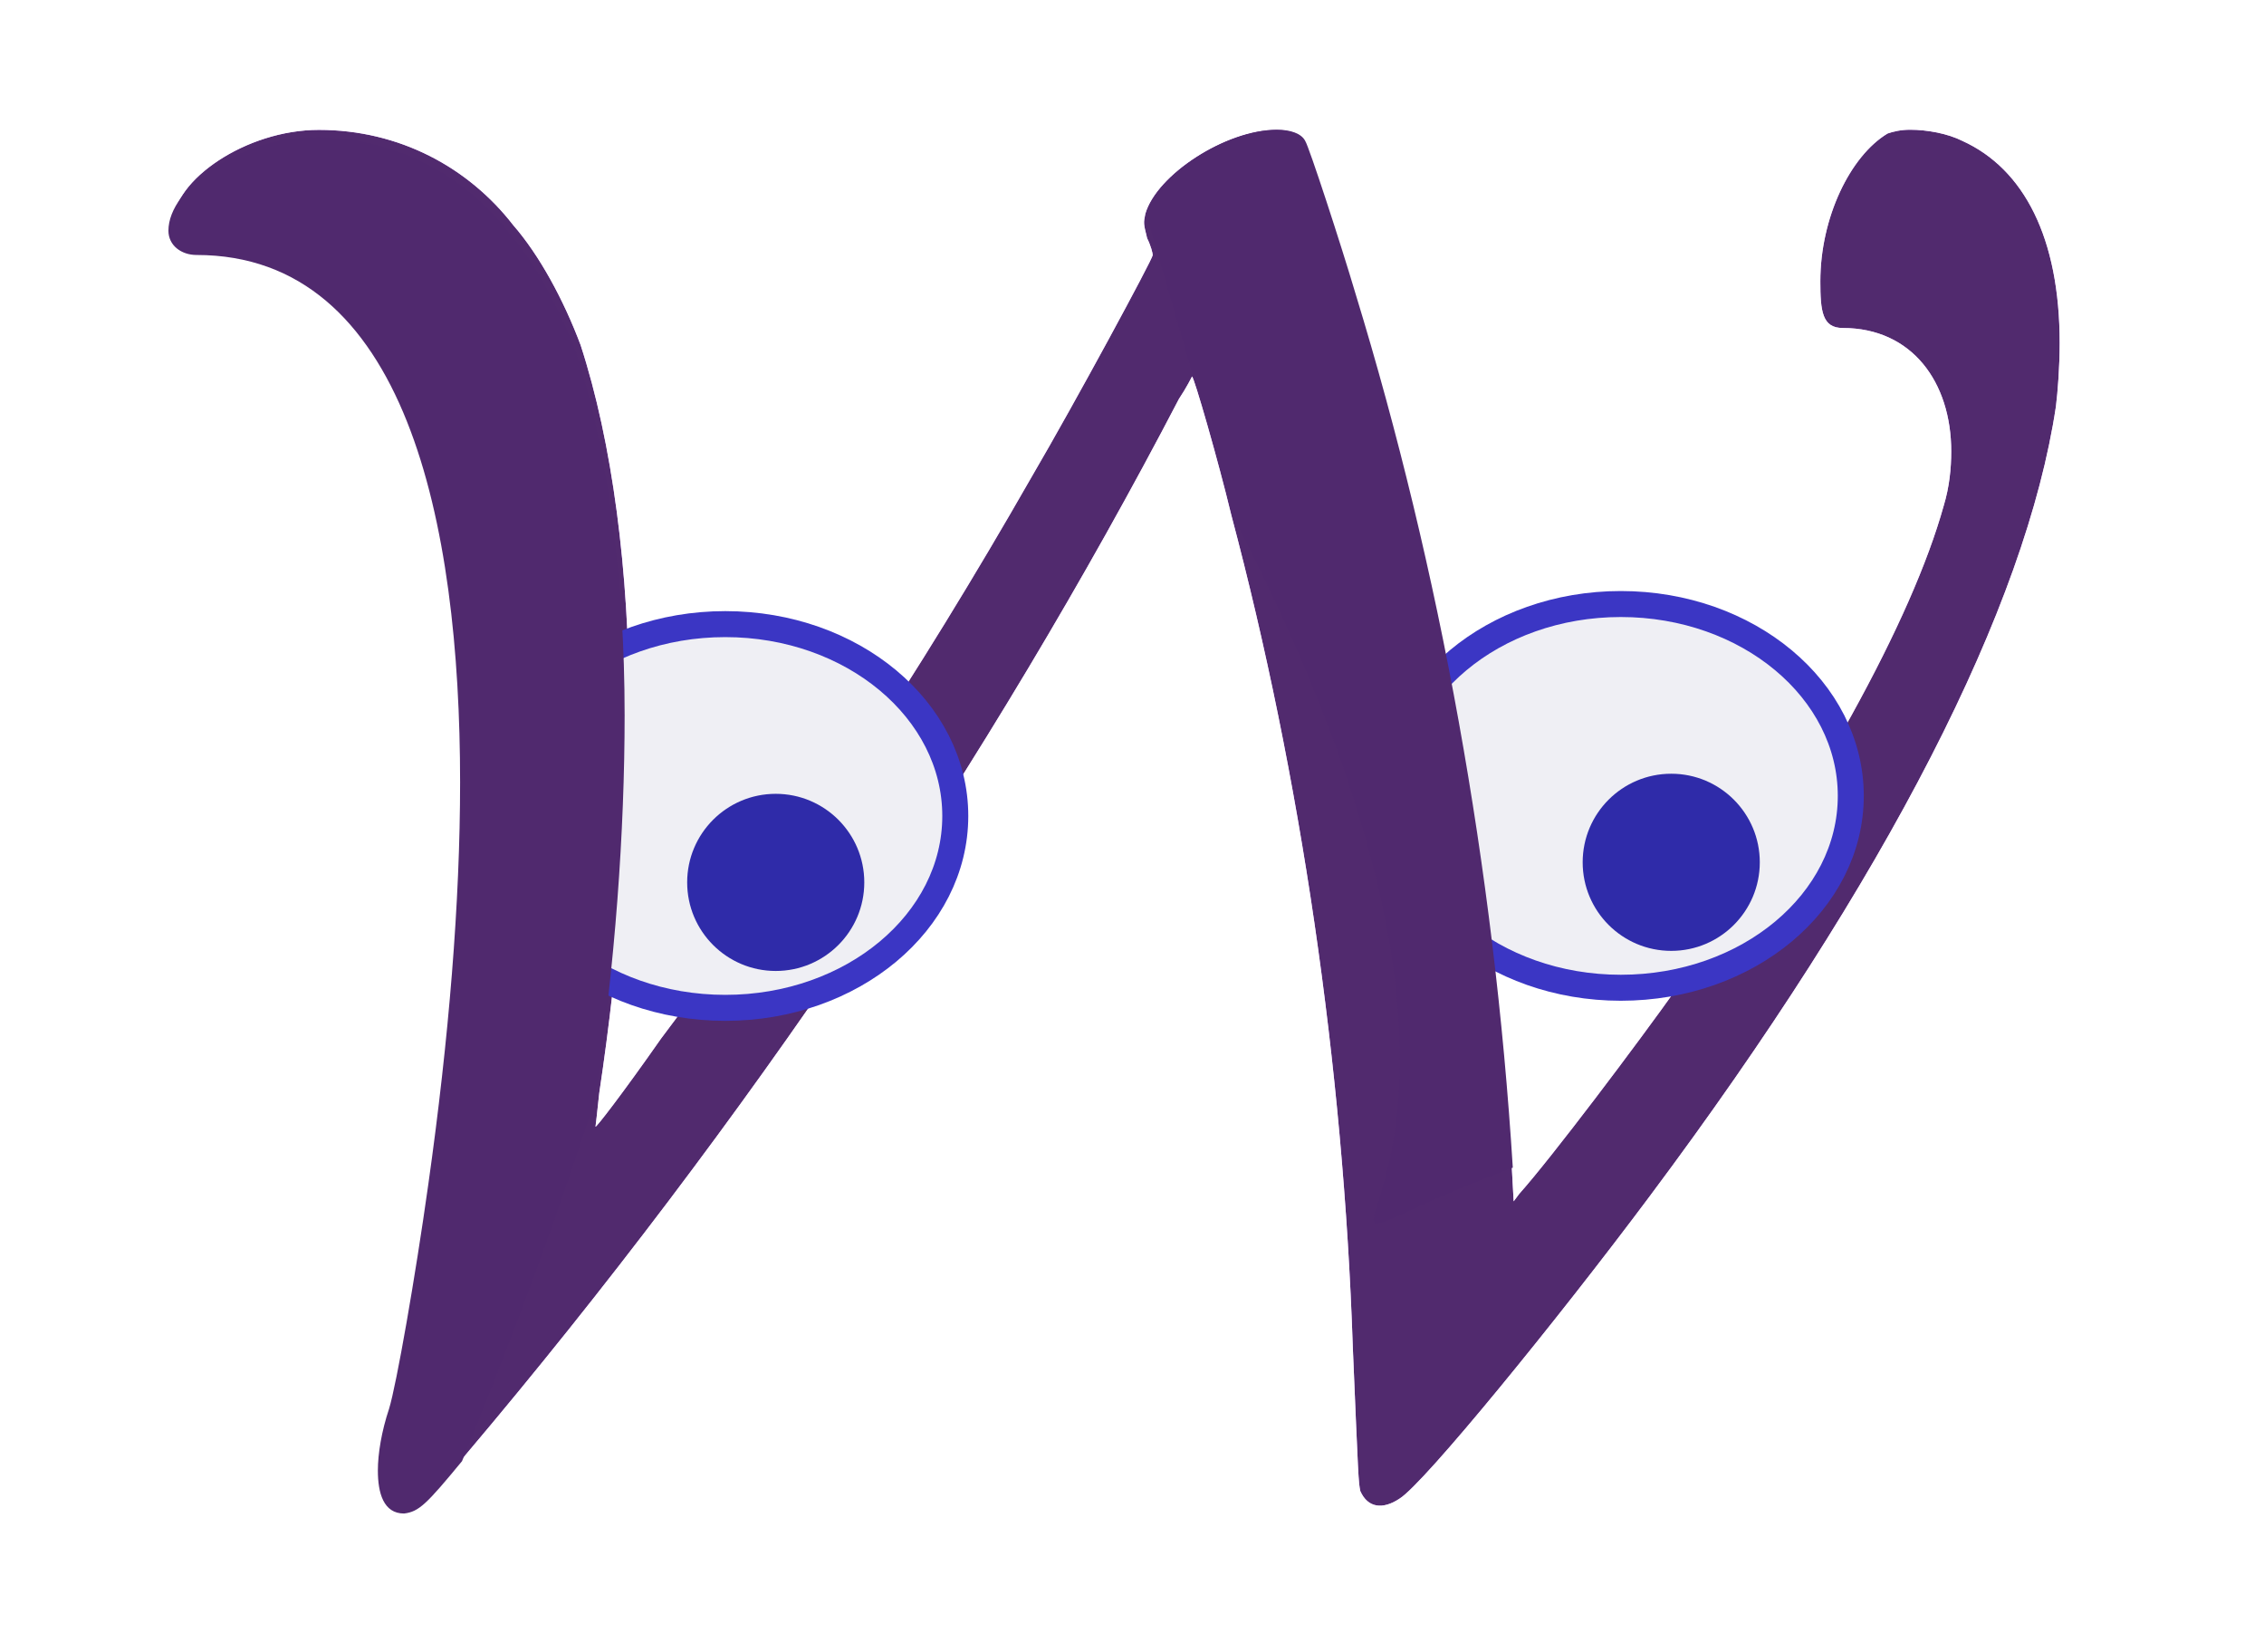
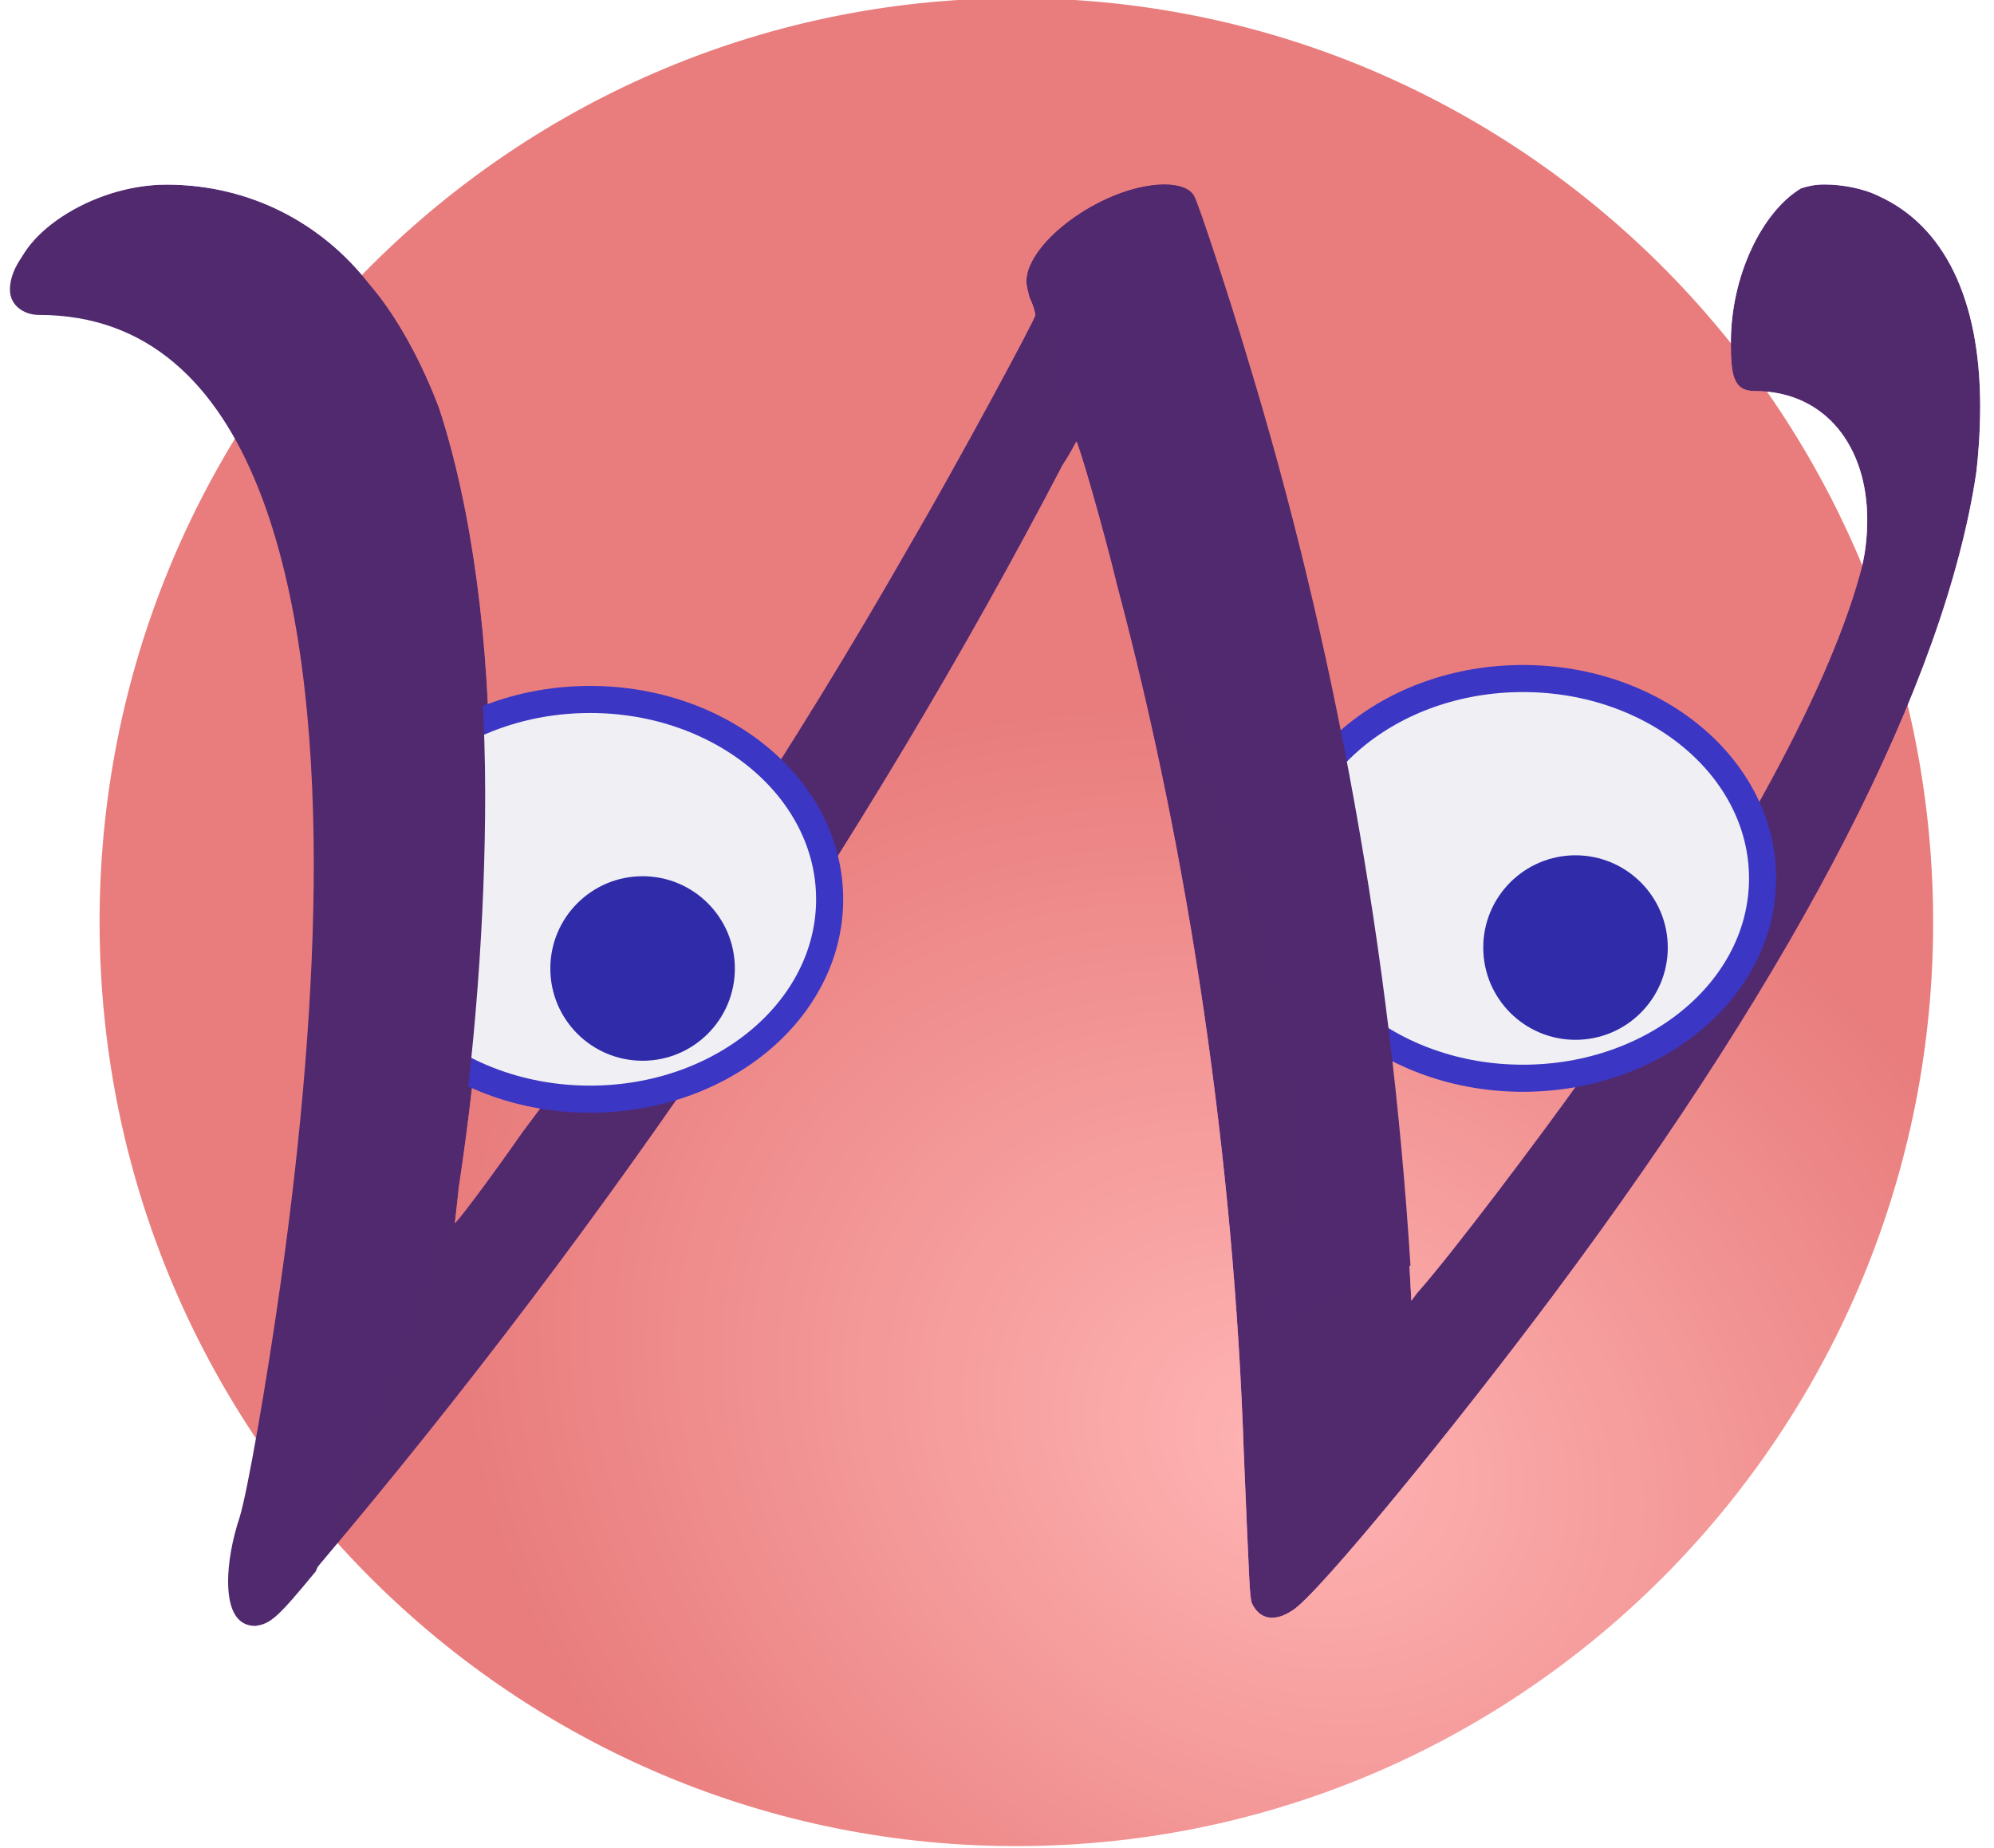
- <svg xmlns="http://www.w3.org/2000/svg" width="30.754mm" height="22.433mm" viewBox="0 0 30.754 22.433" version="1.1" id="svg8">
+ <svg xmlns="http://www.w3.org/2000/svg" xmlns:xlink="http://www.w3.org/1999/xlink" id="svg8" version="1.1" viewBox="0 0 26 24.096" height="24.096mm" width="26mm">
  <defs id="defs2">
-     <filter style="color-interpolation-filters:sRGB" id="filter4552">
-       <feFlood flood-opacity="0.498" flood-color="rgb(0,0,0)" result="flood" id="feFlood4542" />
-       <feComposite in="flood" in2="SourceGraphic" operator="in" result="composite1" id="feComposite4544" />
-       <feGaussianBlur in="composite1" stdDeviation="3" result="blur" id="feGaussianBlur4546" />
-       <feOffset dx="6" dy="6" result="offset" id="feOffset4548" />
-       <feComposite in="SourceGraphic" in2="offset" operator="over" result="fbSourceGraphic" id="feComposite4550" />
-       <feColorMatrix result="fbSourceGraphicAlpha" in="fbSourceGraphic" values="0 0 0 -1 0 0 0 0 -1 0 0 0 0 -1 0 0 0 0 1 0" id="feColorMatrix4554" />
-       <feFlood id="feFlood4556" flood-opacity="0.984" flood-color="rgb(0,0,0)" result="flood" in="fbSourceGraphic" />
-       <feComposite in2="fbSourceGraphic" id="feComposite4558" in="flood" operator="in" result="composite1" />
-       <feGaussianBlur id="feGaussianBlur4560" in="composite1" stdDeviation="3" result="blur" />
-       <feOffset id="feOffset4562" dx="6" dy="6" result="offset" />
-       <feComposite in2="offset" id="feComposite4564" in="fbSourceGraphic" operator="over" result="composite2" />
+     <linearGradient id="linearGradient888">
+       <stop style="stop-color:#ffb4b4;stop-opacity:1" offset="0" id="stop886" />
+       <stop style="stop-color:#e97d7d;stop-opacity:1" offset="1" id="stop884" />
+     </linearGradient>
+     <filter id="filter4552" style="color-interpolation-filters:sRGB">
+       <feFlood id="feFlood4542" result="flood" flood-color="rgb(0,0,0)" flood-opacity="0.498" />
+       <feComposite id="feComposite4544" result="composite1" operator="in" in2="SourceGraphic" in="flood" />
+       <feGaussianBlur id="feGaussianBlur4546" result="blur" stdDeviation="3" in="composite1" />
+       <feOffset id="feOffset4548" result="offset" dy="6" dx="6" />
+       <feComposite id="feComposite4550" result="fbSourceGraphic" operator="over" in2="offset" in="SourceGraphic" />
+       <feColorMatrix id="feColorMatrix4554" values="0 0 0 -1 0 0 0 0 -1 0 0 0 0 -1 0 0 0 0 1 0" in="fbSourceGraphic" result="fbSourceGraphicAlpha" />
+       <feFlood in="fbSourceGraphic" result="flood" flood-color="rgb(0,0,0)" flood-opacity="0.984" id="feFlood4556" />
+       <feComposite result="composite1" operator="in" in="flood" id="feComposite4558" in2="fbSourceGraphic" />
+       <feGaussianBlur result="blur" stdDeviation="3" in="composite1" id="feGaussianBlur4560" />
+       <feOffset result="offset" dy="6" dx="6" id="feOffset4562" />
+       <feComposite result="composite2" operator="over" in="fbSourceGraphic" id="feComposite4564" in2="offset" />
    </filter>
-     <filter style="color-interpolation-filters:sRGB" id="filter4552-1">
-       <feFlood flood-opacity="0.498" flood-color="rgb(0,0,0)" result="flood" id="feFlood4542-9" />
-       <feComposite in="flood" in2="SourceGraphic" operator="in" result="composite1" id="feComposite4544-8" />
-       <feGaussianBlur in="composite1" stdDeviation="3" result="blur" id="feGaussianBlur4546-1" />
-       <feOffset dx="6" dy="6" result="offset" id="feOffset4548-6" />
-       <feComposite in="SourceGraphic" in2="offset" operator="over" result="fbSourceGraphic" id="feComposite4550-4" />
-       <feColorMatrix result="fbSourceGraphicAlpha" in="fbSourceGraphic" values="0 0 0 -1 0 0 0 0 -1 0 0 0 0 -1 0 0 0 0 1 0" id="feColorMatrix4554-8" />
-       <feFlood id="feFlood4556-5" flood-opacity="0.984" flood-color="rgb(0,0,0)" result="flood" in="fbSourceGraphic" />
-       <feComposite in2="fbSourceGraphic" id="feComposite4558-0" in="flood" operator="in" result="composite1" />
-       <feGaussianBlur id="feGaussianBlur4560-1" in="composite1" stdDeviation="3" result="blur" />
-       <feOffset id="feOffset4562-5" dx="6" dy="6" result="offset" />
-       <feComposite in2="offset" id="feComposite4564-9" in="fbSourceGraphic" operator="over" result="composite2" />
+     <filter id="filter4552-1" style="color-interpolation-filters:sRGB">
+       <feFlood id="feFlood4542-9" result="flood" flood-color="rgb(0,0,0)" flood-opacity="0.498" />
+       <feComposite id="feComposite4544-8" result="composite1" operator="in" in2="SourceGraphic" in="flood" />
+       <feGaussianBlur id="feGaussianBlur4546-1" result="blur" stdDeviation="3" in="composite1" />
+       <feOffset id="feOffset4548-6" result="offset" dy="6" dx="6" />
+       <feComposite id="feComposite4550-4" result="fbSourceGraphic" operator="over" in2="offset" in="SourceGraphic" />
+       <feColorMatrix id="feColorMatrix4554-8" values="0 0 0 -1 0 0 0 0 -1 0 0 0 0 -1 0 0 0 0 1 0" in="fbSourceGraphic" result="fbSourceGraphicAlpha" />
+       <feFlood in="fbSourceGraphic" result="flood" flood-color="rgb(0,0,0)" flood-opacity="0.984" id="feFlood4556-5" />
+       <feComposite result="composite1" operator="in" in="flood" id="feComposite4558-0" in2="fbSourceGraphic" />
+       <feGaussianBlur result="blur" stdDeviation="3" in="composite1" id="feGaussianBlur4560-1" />
+       <feOffset result="offset" dy="6" dx="6" id="feOffset4562-5" />
+       <feComposite result="composite2" operator="over" in="fbSourceGraphic" id="feComposite4564-9" in2="offset" />
    </filter>
-     <filter style="color-interpolation-filters:sRGB" id="filter5203">
-       <feColorMatrix type="hueRotate" values="0" id="feColorMatrix5197" />
-       <feColorMatrix type="saturate" values="1" id="feColorMatrix5199" />
-       <feColorMatrix type="matrix" values="2 -1 0 0 0 0 2 -1 0 0 -1 0 2 0 0 0 0 0 1 0 " id="feColorMatrix5201" result="fbSourceGraphic" />
-       <feColorMatrix result="fbSourceGraphicAlpha" in="fbSourceGraphic" values="0 0 0 -1 0 0 0 0 -1 0 0 0 0 -1 0 0 0 0 1 0" id="feColorMatrix5208" />
-       <feColorMatrix id="feColorMatrix5210" type="saturate" values="0" result="result3" in="fbSourceGraphic" />
-       <feColorMatrix id="feColorMatrix5212" in="fbSourceGraphic" values="0 0 0 0 0 0 0 0 0 0 0 0 0 0 0 1 -0.5 -0.5 0 0 " result="colormatrix" />
-       <feFlood id="feFlood5214" flood-color="rgb(68,0,134)" result="result1" flood-opacity="1" />
-       <feComposite in2="colormatrix" id="feComposite5216" operator="in" result="result2" />
-       <feComposite in2="colormatrix" id="feComposite5218" result="result12" operator="arithmetic" k2="1" k3="-0.5" k1="0" k4="0" />
-       <feBlend in2="result3" id="feBlend5220" mode="normal" in="result12" result="result6" />
-       <feColorMatrix id="feColorMatrix5222" result="colormatrix" values="0 0 0 0 0 0 0 0 0 0 0 0 0 0 0 -0.5 1 -0.5 0 0 " in="fbSourceGraphic" />
-       <feFlood id="feFlood5224" flood-color="rgb(254,63,0)" result="result4" flood-opacity="1" />
-       <feComposite in2="colormatrix" id="feComposite5226" operator="in" result="result5" />
-       <feComposite in2="colormatrix" id="feComposite5228" result="result13" operator="arithmetic" k2="1" k3="-0.5" k1="0" k4="0" />
-       <feBlend in2="result6" id="feBlend5230" in="result13" mode="normal" result="result9" />
-       <feColorMatrix id="feColorMatrix5232" in="fbSourceGraphic" values="0 0 0 0 0 0 0 0 0 0 0 0 0 0 0 -0.5 -0.5 1 0 0 " result="colormatrix" />
-       <feFlood id="feFlood5234" flood-color="rgb(255,204,0)" result="result7" flood-opacity="1" />
-       <feComposite in2="colormatrix" id="feComposite5236" operator="in" result="result8" />
-       <feComposite in2="colormatrix" id="feComposite5238" result="result14" operator="arithmetic" k2="1" k3="-0.5" k1="0" k4="0" />
-       <feBlend in2="result9" id="feBlend5240" mode="normal" in="result14" result="result10" />
-       <feComposite in2="fbSourceGraphic" id="feComposite5242" operator="in" result="result11" in="result10" />
+     <filter id="filter5203" style="color-interpolation-filters:sRGB">
+       <feColorMatrix id="feColorMatrix5197" values="0" type="hueRotate" />
+       <feColorMatrix id="feColorMatrix5199" values="1" type="saturate" />
+       <feColorMatrix result="fbSourceGraphic" id="feColorMatrix5201" values="2 -1 0 0 0 0 2 -1 0 0 -1 0 2 0 0 0 0 0 1 0 " type="matrix" />
+       <feColorMatrix id="feColorMatrix5208" values="0 0 0 -1 0 0 0 0 -1 0 0 0 0 -1 0 0 0 0 1 0" in="fbSourceGraphic" result="fbSourceGraphicAlpha" />
+       <feColorMatrix in="fbSourceGraphic" result="result3" values="0" type="saturate" id="feColorMatrix5210" />
+       <feColorMatrix result="colormatrix" values="0 0 0 0 0 0 0 0 0 0 0 0 0 0 0 1 -0.5 -0.5 0 0 " in="fbSourceGraphic" id="feColorMatrix5212" />
+       <feFlood flood-opacity="1" result="result1" flood-color="rgb(68,0,134)" id="feFlood5214" />
+       <feComposite result="result2" operator="in" id="feComposite5216" in2="colormatrix" />
+       <feComposite k4="0" k1="0" k3="-0.5" k2="1" operator="arithmetic" result="result12" id="feComposite5218" in2="colormatrix" />
+       <feBlend result="result6" in="result12" mode="normal" id="feBlend5220" in2="result3" />
+       <feColorMatrix in="fbSourceGraphic" values="0 0 0 0 0 0 0 0 0 0 0 0 0 0 0 -0.5 1 -0.5 0 0 " result="colormatrix" id="feColorMatrix5222" />
+       <feFlood flood-opacity="1" result="result4" flood-color="rgb(254,63,0)" id="feFlood5224" />
+       <feComposite result="result5" operator="in" id="feComposite5226" in2="colormatrix" />
+       <feComposite k4="0" k1="0" k3="-0.5" k2="1" operator="arithmetic" result="result13" id="feComposite5228" in2="colormatrix" />
+       <feBlend result="result9" mode="normal" in="result13" id="feBlend5230" in2="result6" />
+       <feColorMatrix result="colormatrix" values="0 0 0 0 0 0 0 0 0 0 0 0 0 0 0 -0.5 -0.5 1 0 0 " in="fbSourceGraphic" id="feColorMatrix5232" />
+       <feFlood flood-opacity="1" result="result7" flood-color="rgb(255,204,0)" id="feFlood5234" />
+       <feComposite result="result8" operator="in" id="feComposite5236" in2="colormatrix" />
+       <feComposite k4="0" k1="0" k3="-0.5" k2="1" operator="arithmetic" result="result14" id="feComposite5238" in2="colormatrix" />
+       <feBlend result="result10" in="result14" mode="normal" id="feBlend5240" in2="result9" />
+       <feComposite in="result10" result="result11" operator="in" id="feComposite5242" in2="fbSourceGraphic" />
    </filter>
+     <radialGradient gradientUnits="userSpaceOnUse" gradientTransform="matrix(0.3806942,-0.6584597,0.8207771,0.4747399,-239.018,178.3418)" r="11.954" fy="290.072" fx="36.46" cy="290.072" cx="36.46" id="radialGradient890" xlink:href="#linearGradient888" />
  </defs>
-   <g id="layer1" transform="translate(0,-274.567)">
-     <g aria-label="W" style="font-style:normal;font-weight:normal;font-size:10.583px;line-height:1.25;font-family:sans-serif;letter-spacing:0px;word-spacing:0px;fill:#7a2377;fill-opacity:1;stroke:none;stroke-width:0.265;filter:url(#filter5203)" id="text4520" transform="translate(-26.88356,241.763)">
-       <path d="m 29.233,35.836 c 0,0.203 0.178,0.33 0.381,0.33 2.845,0 3.581,3.632 3.581,7.163 0,1.626 -0.152,3.48 -0.432,5.461 -0.178,1.27 -0.432,2.718 -0.533,3.048 -0.102,0.305 -0.152,0.61 -0.152,0.838 0,0.305 0.076,0.584 0.356,0.584 0.203,-0.025 0.305,-0.127 0.787,-0.711 3.759,-4.445 7.137,-9.449 9.677,-14.326 0.102,-0.152 0.178,-0.305 0.178,-0.305 0.025,0 0.356,1.143 0.533,1.88 0.94,3.531 1.524,7.493 1.651,11.303 0.076,1.803 0.076,1.829 0.102,1.956 0.102,0.229 0.305,0.254 0.533,0.102 0.33,-0.203 2.134,-2.413 3.404,-4.115 3.226,-4.318 5.105,-8.001 5.512,-10.719 0.025,-0.203 0.051,-0.533 0.051,-0.864 0,-1.422 -0.483,-2.362 -1.321,-2.743 -0.203,-0.102 -0.483,-0.152 -0.711,-0.152 -0.127,0 -0.229,0.025 -0.305,0.051 -0.508,0.305 -0.914,1.143 -0.914,2.007 0,0.406 0.025,0.635 0.305,0.635 0.94,0 1.473,0.737 1.473,1.676 0,0.229 -0.025,0.483 -0.102,0.737 -0.432,1.549 -1.702,3.861 -3.607,6.528 -0.559,0.787 -1.727,2.337 -2.159,2.819 l -0.076,0.102 -0.025,-0.457 c -0.254,-4.064 -0.991,-8.128 -2.134,-11.862 -0.203,-0.686 -0.635,-2.007 -0.686,-2.083 -0.051,-0.102 -0.203,-0.152 -0.381,-0.152 -0.686,0 -1.626,0.61 -1.778,1.143 -0.025,0.127 -0.025,0.127 0.025,0.33 0.051,0.102 0.076,0.203 0.076,0.229 0,0.051 -1.041,1.981 -1.651,3.023 -1.524,2.667 -3.15,5.131 -5.029,7.62 -0.533,0.762 -0.889,1.219 -0.889,1.194 0,0 0.025,-0.203 0.051,-0.457 0.279,-1.854 0.406,-3.658 0.406,-5.232 0,-1.854 -0.229,-3.607 -0.66,-4.928 -0.229,-0.61 -0.559,-1.219 -0.914,-1.626 -0.61,-0.787 -1.549,-1.295 -2.642,-1.295 -0.991,0 -1.981,0.686 -1.981,1.27 z" style="font-style:normal;font-variant:normal;font-weight:normal;font-stretch:normal;font-size:25.4px;font-family:MathJax_Caligraphic;-inkscape-font-specification:'MathJax_Caligraphic, Normal';font-variant-ligatures:normal;font-variant-caps:normal;font-variant-numeric:normal;font-feature-settings:normal;text-align:start;writing-mode:lr-tb;text-anchor:start;fill:#7a2377;fill-opacity:1;stroke-width:0.265" id="path5205" />
+   <g transform="translate(-1.331777,-272.8841)" id="layer1">
+     <ellipse transform="matrix(0.9998392,-0.01793225,0.0177812,0.9998419,0,0)" ry="12.048" rx="11.954" cy="285.124" cx="9.516" id="path882" style="fill:url(#radialGradient890);fill-opacity:1;stroke:none;stroke-width:1.993;stroke-linejoin:round;stroke-miterlimit:4;stroke-dasharray:none;stroke-opacity:0" />
+     <g transform="translate(-27.71037,240.7236)" id="text4520" style="font-style:normal;font-weight:normal;font-size:10.583px;line-height:1.25;font-family:sans-serif;letter-spacing:0px;word-spacing:0px;fill:#7a2377;fill-opacity:1;stroke:none;stroke-width:0.265;filter:url(#filter5203)" aria-label="W">
+       <path id="path5205" style="font-style:normal;font-variant:normal;font-weight:normal;font-stretch:normal;font-size:25.4px;font-family:MathJax_Caligraphic;-inkscape-font-specification:'MathJax_Caligraphic, Normal';font-variant-ligatures:normal;font-variant-caps:normal;font-variant-numeric:normal;font-feature-settings:normal;text-align:start;writing-mode:lr-tb;text-anchor:start;fill:#7a2377;fill-opacity:1;stroke-width:0.265" d="m 29.233,35.836 c 0,0.203 0.178,0.33 0.381,0.33 2.845,0 3.581,3.632 3.581,7.163 0,1.626 -0.152,3.48 -0.432,5.461 -0.178,1.27 -0.432,2.718 -0.533,3.048 -0.102,0.305 -0.152,0.61 -0.152,0.838 0,0.305 0.076,0.584 0.356,0.584 0.203,-0.025 0.305,-0.127 0.787,-0.711 3.759,-4.445 7.137,-9.449 9.677,-14.326 0.102,-0.152 0.178,-0.305 0.178,-0.305 0.025,0 0.356,1.143 0.533,1.88 0.94,3.531 1.524,7.493 1.651,11.303 0.076,1.803 0.076,1.829 0.102,1.956 0.102,0.229 0.305,0.254 0.533,0.102 0.33,-0.203 2.134,-2.413 3.404,-4.115 3.226,-4.318 5.105,-8.001 5.512,-10.719 0.025,-0.203 0.051,-0.533 0.051,-0.864 0,-1.422 -0.483,-2.362 -1.321,-2.743 -0.203,-0.102 -0.483,-0.152 -0.711,-0.152 -0.127,0 -0.229,0.025 -0.305,0.051 -0.508,0.305 -0.914,1.143 -0.914,2.007 0,0.406 0.025,0.635 0.305,0.635 0.94,0 1.473,0.737 1.473,1.676 0,0.229 -0.025,0.483 -0.102,0.737 -0.432,1.549 -1.702,3.861 -3.607,6.528 -0.559,0.787 -1.727,2.337 -2.159,2.819 l -0.076,0.102 -0.025,-0.457 c -0.254,-4.064 -0.991,-8.128 -2.134,-11.862 -0.203,-0.686 -0.635,-2.007 -0.686,-2.083 -0.051,-0.102 -0.203,-0.152 -0.381,-0.152 -0.686,0 -1.626,0.61 -1.778,1.143 -0.025,0.127 -0.025,0.127 0.025,0.33 0.051,0.102 0.076,0.203 0.076,0.229 0,0.051 -1.041,1.981 -1.651,3.023 -1.524,2.667 -3.15,5.131 -5.029,7.62 -0.533,0.762 -0.889,1.219 -0.889,1.194 0,0 0.025,-0.203 0.051,-0.457 0.279,-1.854 0.406,-3.658 0.406,-5.232 0,-1.854 -0.229,-3.607 -0.66,-4.928 -0.229,-0.61 -0.559,-1.219 -0.914,-1.626 -0.61,-0.787 -1.549,-1.295 -2.642,-1.295 -0.991,0 -1.981,0.686 -1.981,1.27 z" />
    </g>
-     <g id="g5038" transform="translate(-26.88356,241.763)">
-       <ellipse ry="2.606" rx="3.124" cy="43.887" cx="36.736" id="path4526" style="fill:#efeff4;fill-opacity:1;stroke:#3b36c4;stroke-width:0.353;stroke-linejoin:round;stroke-miterlimit:4;stroke-dasharray:none;stroke-opacity:1" />
-       <circle r="1.203" cy="44.789" cx="37.421" id="path4528" style="fill:#2f2ba9;fill-opacity:1;stroke:none;stroke-width:0.176;stroke-linejoin:round;stroke-miterlimit:4;stroke-dasharray:none;stroke-opacity:1;filter:url(#filter4552)" />
+     <g transform="translate(-27.71037,240.7236)" id="g5038">
+       <ellipse style="fill:#efeff4;fill-opacity:1;stroke:#3b36c4;stroke-width:0.353;stroke-linejoin:round;stroke-miterlimit:4;stroke-dasharray:none;stroke-opacity:1" id="path4526" cx="36.736" cy="43.887" rx="3.124" ry="2.606" />
+       <circle style="fill:#2f2ba9;fill-opacity:1;stroke:none;stroke-width:0.176;stroke-linejoin:round;stroke-miterlimit:4;stroke-dasharray:none;stroke-opacity:1;filter:url(#filter4552)" id="path4528" cx="37.421" cy="44.789" r="1.203" />
    </g>
-     <g transform="translate(-14.7191,241.4901)" id="g5038-7">
-       <ellipse ry="2.606" rx="3.124" cy="43.887" cx="36.736" id="path4526-0" style="fill:#efeff4;fill-opacity:1;stroke:#3b36c4;stroke-width:0.353;stroke-linejoin:round;stroke-miterlimit:4;stroke-dasharray:none;stroke-opacity:1" />
-       <circle r="1.203" cy="44.789" cx="37.421" id="path4528-6" style="fill:#2f2ba9;fill-opacity:1;stroke:none;stroke-width:0.176;stroke-linejoin:round;stroke-miterlimit:4;stroke-dasharray:none;stroke-opacity:1;filter:url(#filter4552-1)" />
+     <g id="g5038-7" transform="translate(-15.54591,240.4507)">
+       <ellipse style="fill:#efeff4;fill-opacity:1;stroke:#3b36c4;stroke-width:0.353;stroke-linejoin:round;stroke-miterlimit:4;stroke-dasharray:none;stroke-opacity:1" id="path4526-0" cx="36.736" cy="43.887" rx="3.124" ry="2.606" />
+       <circle style="fill:#2f2ba9;fill-opacity:1;stroke:none;stroke-width:0.176;stroke-linejoin:round;stroke-miterlimit:4;stroke-dasharray:none;stroke-opacity:1;filter:url(#filter4552-1)" id="path4528-6" cx="37.421" cy="44.789" r="1.203" />
    </g>
-     <g aria-label="W" style="font-style:normal;font-weight:normal;font-size:10.583px;line-height:1.25;font-family:sans-serif;letter-spacing:0px;word-spacing:0px;fill:#50296e;fill-opacity:1;stroke:none;stroke-width:0.265" id="text4520-2" transform="translate(-17.36208,252.4872)">
-       <path d="m 19.65,25.213 c 0,0.203 0.178,0.33 0.381,0.33 2.845,0 3.581,3.632 3.581,7.163 0,1.626 -0.152,3.48 -0.432,5.461 -0.178,1.27 -0.432,2.718 -0.533,3.048 -0.102,0.305 -0.152,0.61 -0.152,0.838 0,0.305 0.076,0.584 0.356,0.584 0.203,-0.025 0.305,-0.127 0.787,-0.711 0.762,-1.869 1.237,-3.167 1.803,-4.902 0.279,-1.854 0.406,-3.658 0.406,-5.232 0,-1.854 -0.229,-3.607 -0.66,-4.928 -0.229,-0.61 -0.559,-1.219 -0.914,-1.626 -0.61,-0.787 -1.549,-1.295 -2.642,-1.295 -0.991,0 -1.981,0.686 -1.981,1.27 z" style="font-style:normal;font-variant:normal;font-weight:normal;font-stretch:normal;font-size:25.4px;font-family:MathJax_Caligraphic;-inkscape-font-specification:'MathJax_Caligraphic, Normal';font-variant-ligatures:normal;font-variant-caps:normal;font-variant-numeric:normal;font-feature-settings:normal;text-align:start;writing-mode:lr-tb;text-anchor:start;fill:#50296e;fill-opacity:1;stroke-width:0.265" id="path5115" />
+     <g transform="translate(-18.18889,251.4478)" id="text4520-2" style="font-style:normal;font-weight:normal;font-size:10.583px;line-height:1.25;font-family:sans-serif;letter-spacing:0px;word-spacing:0px;fill:#50296e;fill-opacity:1;stroke:none;stroke-width:0.265" aria-label="W">
+       <path id="path5115" style="font-style:normal;font-variant:normal;font-weight:normal;font-stretch:normal;font-size:25.4px;font-family:MathJax_Caligraphic;-inkscape-font-specification:'MathJax_Caligraphic, Normal';font-variant-ligatures:normal;font-variant-caps:normal;font-variant-numeric:normal;font-feature-settings:normal;text-align:start;writing-mode:lr-tb;text-anchor:start;fill:#50296e;fill-opacity:1;stroke-width:0.265" d="m 19.65,25.213 c 0,0.203 0.178,0.33 0.381,0.33 2.845,0 3.581,3.632 3.581,7.163 0,1.626 -0.152,3.48 -0.432,5.461 -0.178,1.27 -0.432,2.718 -0.533,3.048 -0.102,0.305 -0.152,0.61 -0.152,0.838 0,0.305 0.076,0.584 0.356,0.584 0.203,-0.025 0.305,-0.127 0.787,-0.711 0.762,-1.869 1.237,-3.167 1.803,-4.902 0.279,-1.854 0.406,-3.658 0.406,-5.232 0,-1.854 -0.229,-3.607 -0.66,-4.928 -0.229,-0.61 -0.559,-1.219 -0.914,-1.626 -0.61,-0.787 -1.549,-1.295 -2.642,-1.295 -0.991,0 -1.981,0.686 -1.981,1.27 z" />
    </g>
-     <g aria-label="W" style="font-style:normal;font-weight:normal;font-size:10.583px;line-height:1.25;font-family:sans-serif;letter-spacing:0px;word-spacing:0px;fill:#50296e;fill-opacity:1;stroke:none;stroke-width:0.265" id="text4520-9" transform="translate(-0.5742126,258.9852)">
-       <path d="m 16.781,20.696 c 0.025,0 0.356,1.143 0.533,1.88 5.205,9.987 -0.821,10.608 3.81,8.865 -0.254,-4.064 -0.991,-8.128 -2.134,-11.862 -0.203,-0.686 -0.635,-2.007 -0.686,-2.083 -0.051,-0.102 -0.203,-0.152 -0.381,-0.152 -0.686,0 -1.626,0.61 -1.778,1.143 z" style="font-style:normal;font-variant:normal;font-weight:normal;font-stretch:normal;font-size:25.4px;font-family:MathJax_Caligraphic;-inkscape-font-specification:'MathJax_Caligraphic, Normal';font-variant-ligatures:normal;font-variant-caps:normal;font-variant-numeric:normal;font-feature-settings:normal;text-align:start;writing-mode:lr-tb;text-anchor:start;fill:#50296e;fill-opacity:1;stroke-width:0.265" id="path5136" />
+     <g transform="translate(-1.401036,257.9457)" id="text4520-9" style="font-style:normal;font-weight:normal;font-size:10.583px;line-height:1.25;font-family:sans-serif;letter-spacing:0px;word-spacing:0px;fill:#50296e;fill-opacity:1;stroke:none;stroke-width:0.265" aria-label="W">
+       <path id="path5136" style="font-style:normal;font-variant:normal;font-weight:normal;font-stretch:normal;font-size:25.4px;font-family:MathJax_Caligraphic;-inkscape-font-specification:'MathJax_Caligraphic, Normal';font-variant-ligatures:normal;font-variant-caps:normal;font-variant-numeric:normal;font-feature-settings:normal;text-align:start;writing-mode:lr-tb;text-anchor:start;fill:#50296e;fill-opacity:1;stroke-width:0.265" d="m 16.781,20.696 c 0.025,0 0.356,1.143 0.533,1.88 5.205,9.987 -0.821,10.608 3.81,8.865 -0.254,-4.064 -0.991,-8.128 -2.134,-11.862 -0.203,-0.686 -0.635,-2.007 -0.686,-2.083 -0.051,-0.102 -0.203,-0.152 -0.381,-0.152 -0.686,0 -1.626,0.61 -1.778,1.143 z" />
    </g>
  </g>
</svg>
